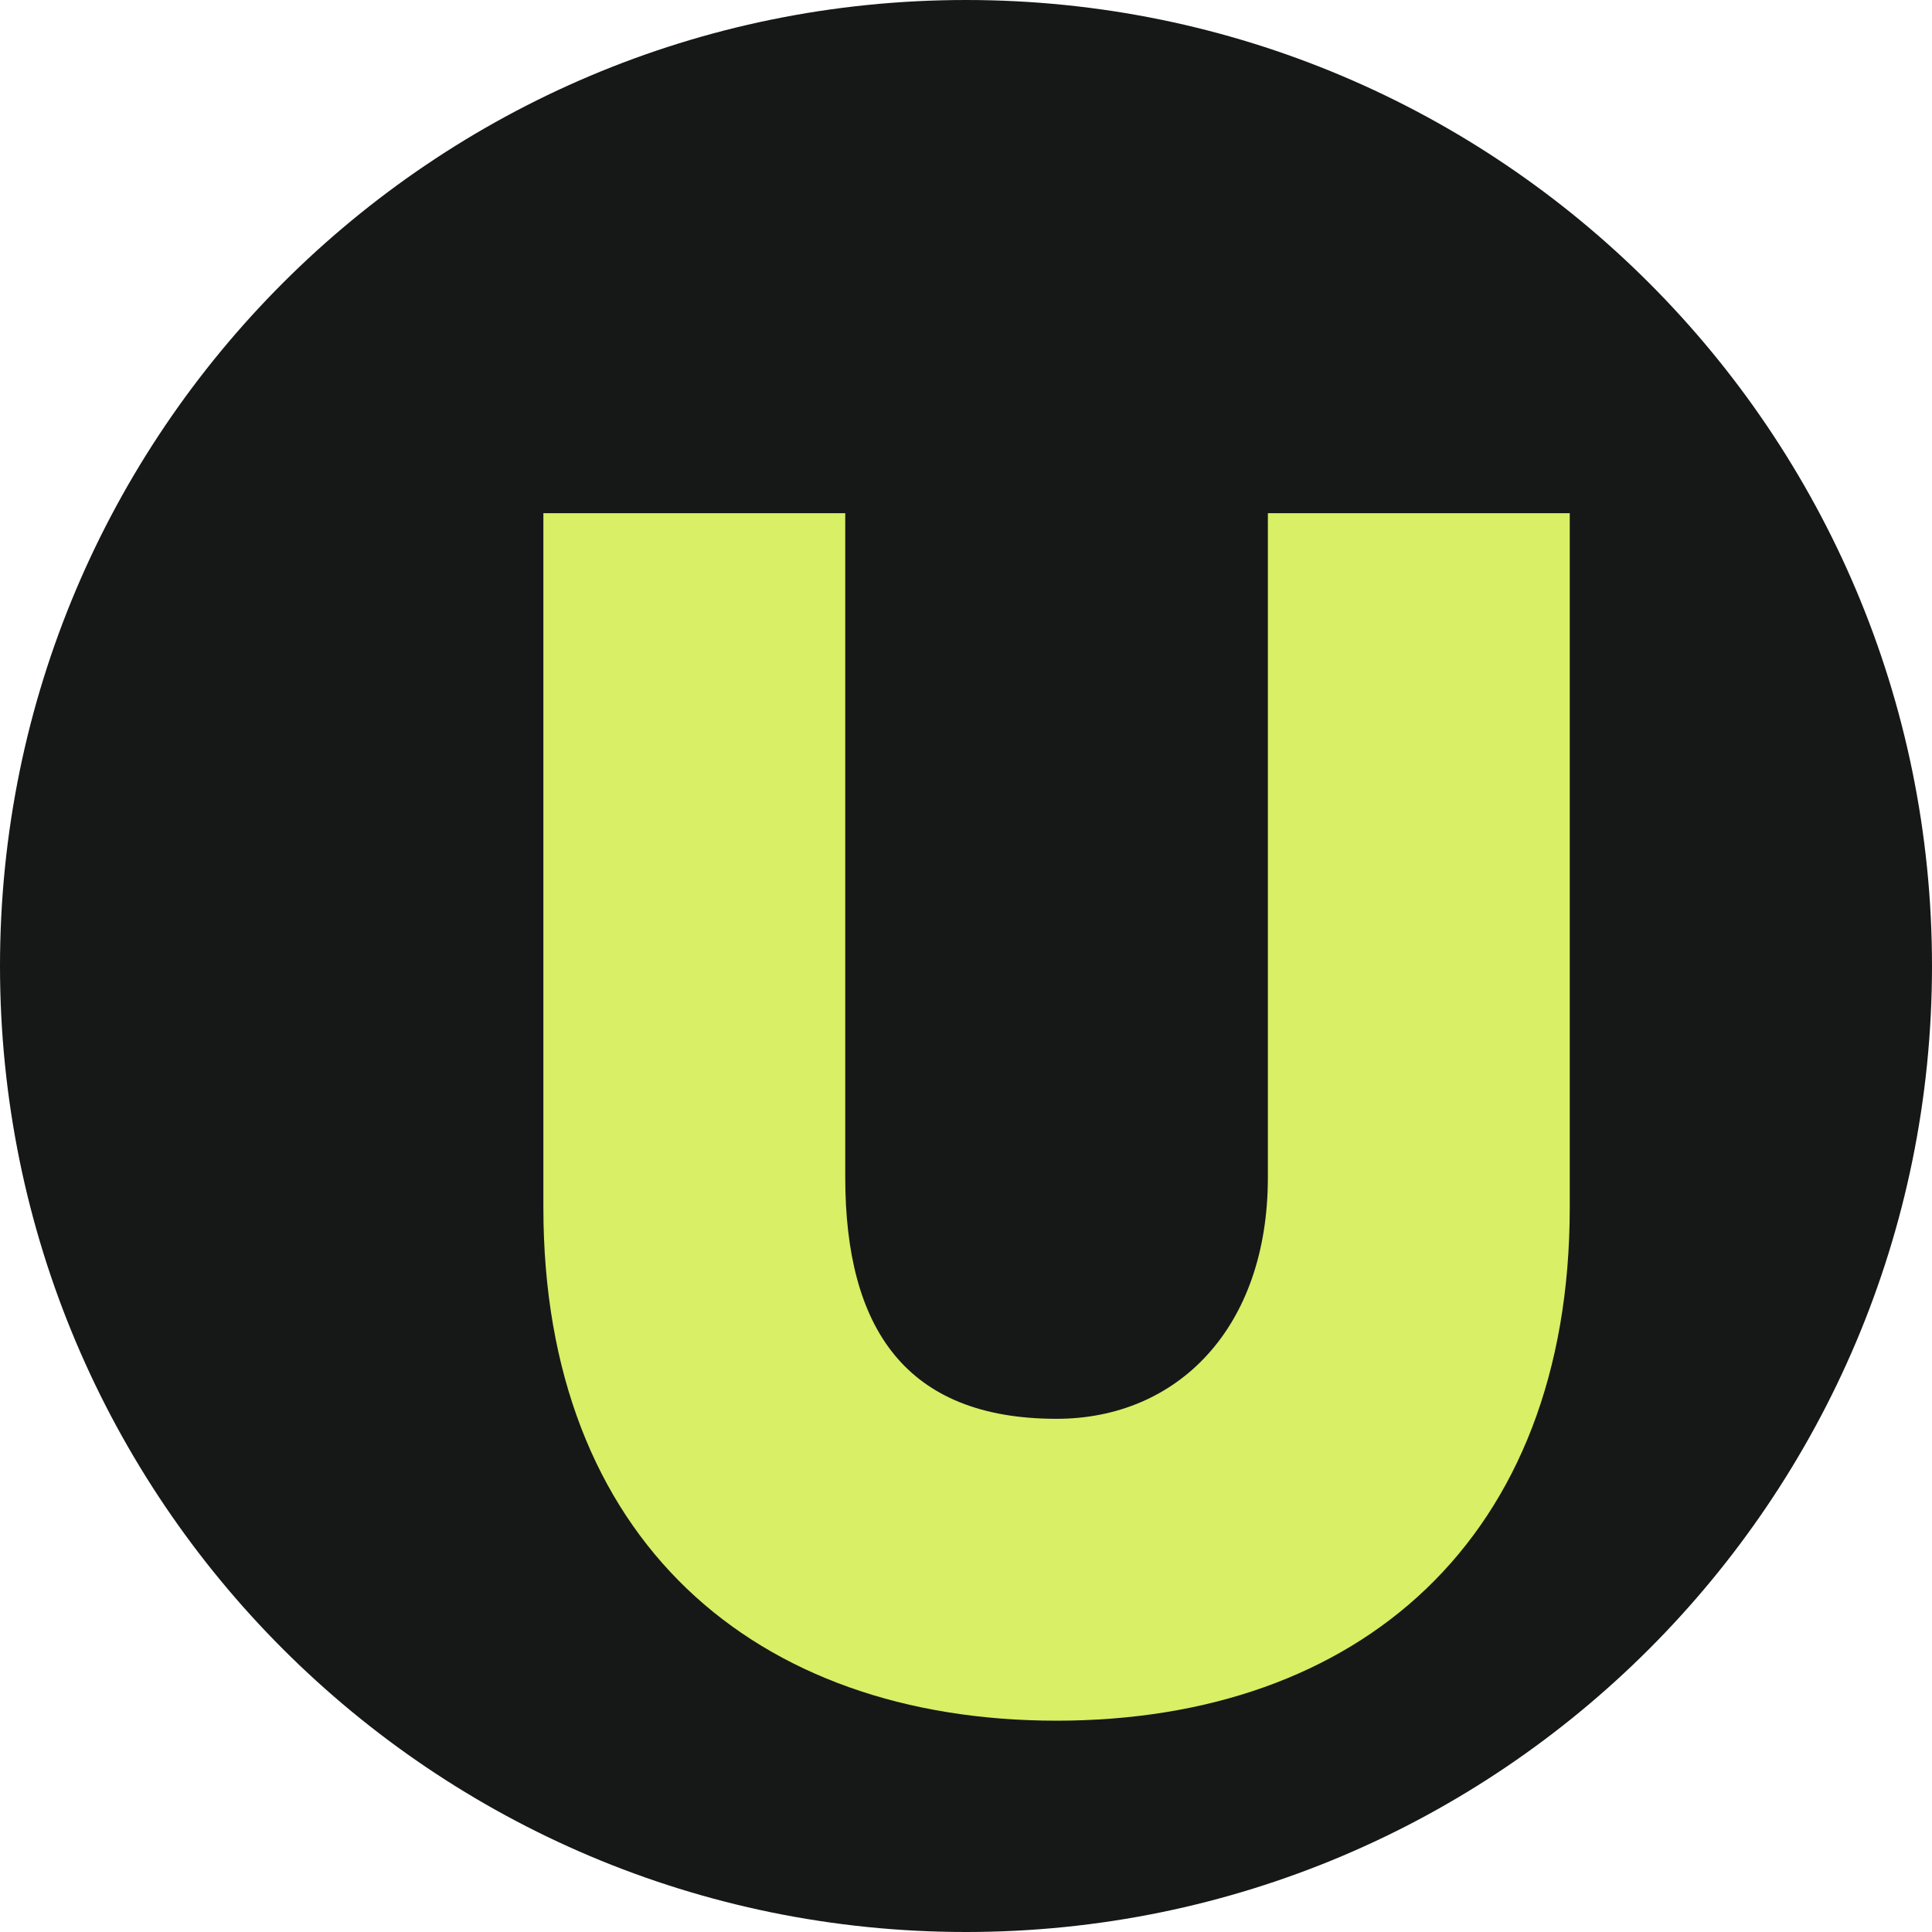
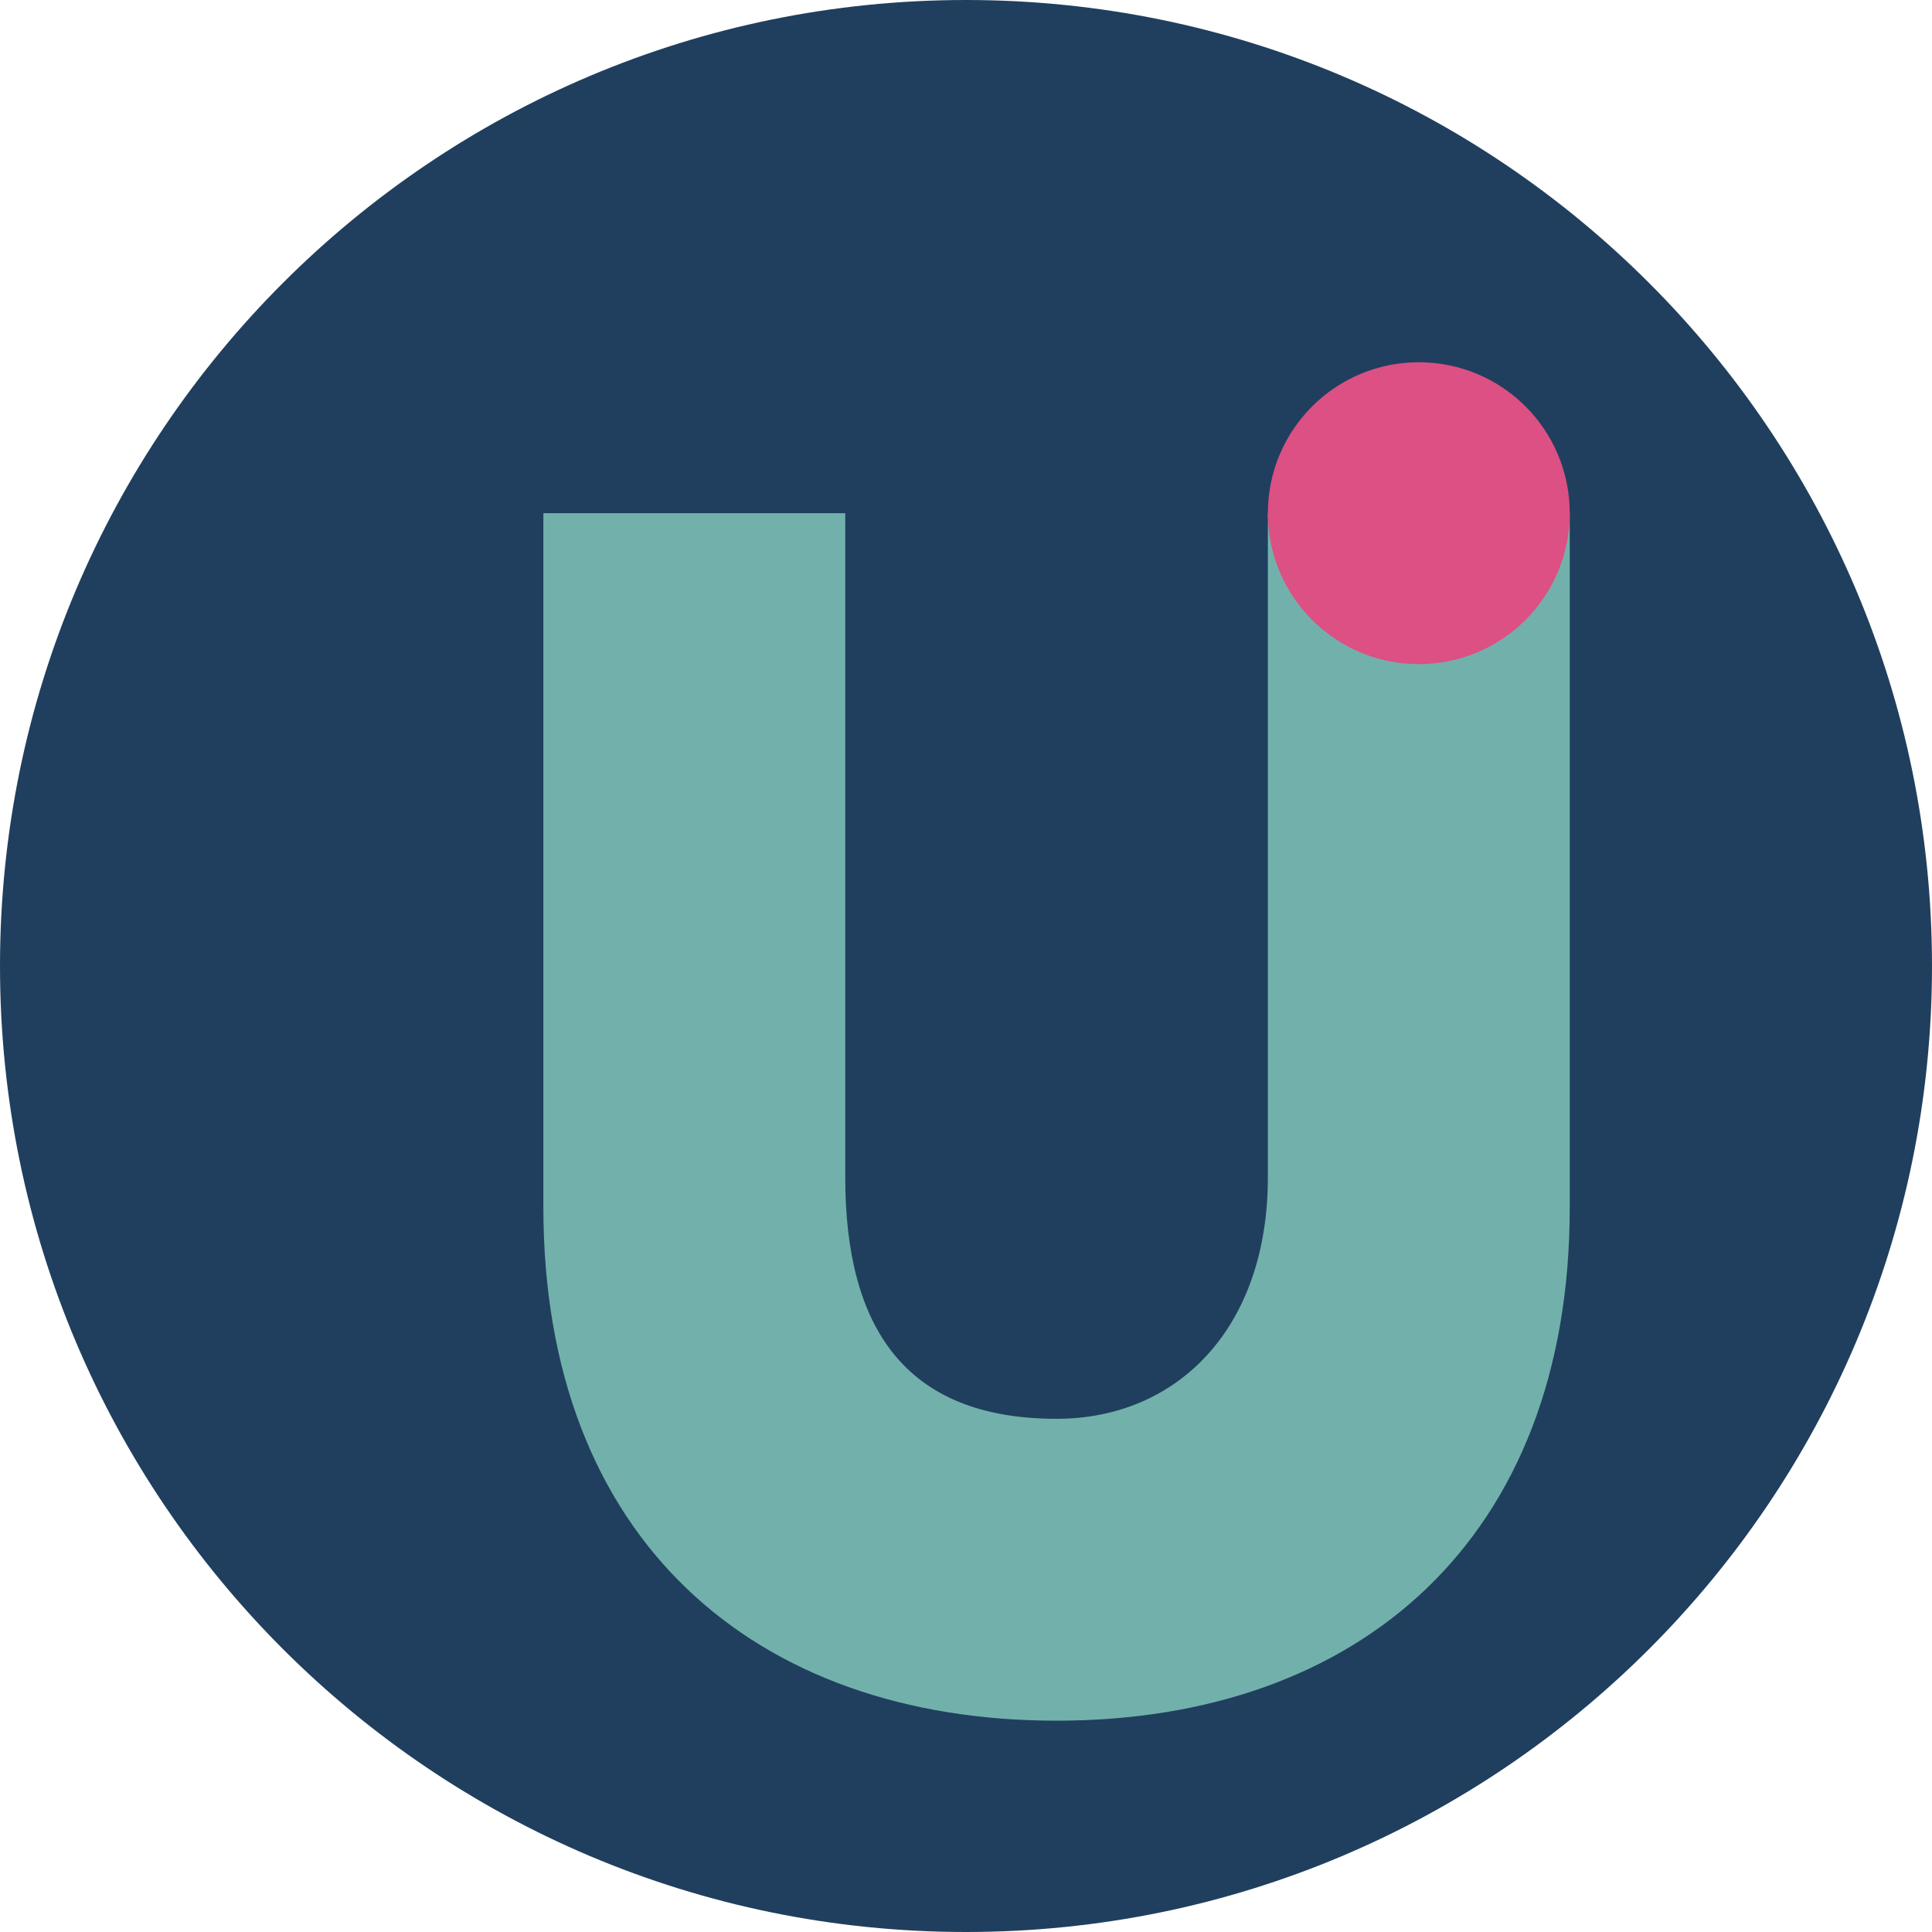
<svg xmlns="http://www.w3.org/2000/svg" viewBox="0 0 64 64">
-   <rect width="64" height="64" rx="32" fill="#161817" />
-   <path d="M18 17h10v22c0 5 2 8 7 8 4 0 7-3 7-8V17h10v23c0 11-7 17-17 17S18 51 18 40V17z" fill="#d8ef66" />
+   <rect width="64" height="64" rx="32" fill="#203F5E" />
+   <path d="M18 17h10v22c0 5 2 8 7 8 4 0 7-3 7-8V17h10v23c0 11-7 17-17 17S18 51 18 40V17z" fill="#72B1AB" />
+   <circle cx="47" cy="17" r="5" fill="#DC5084" />
</svg>
